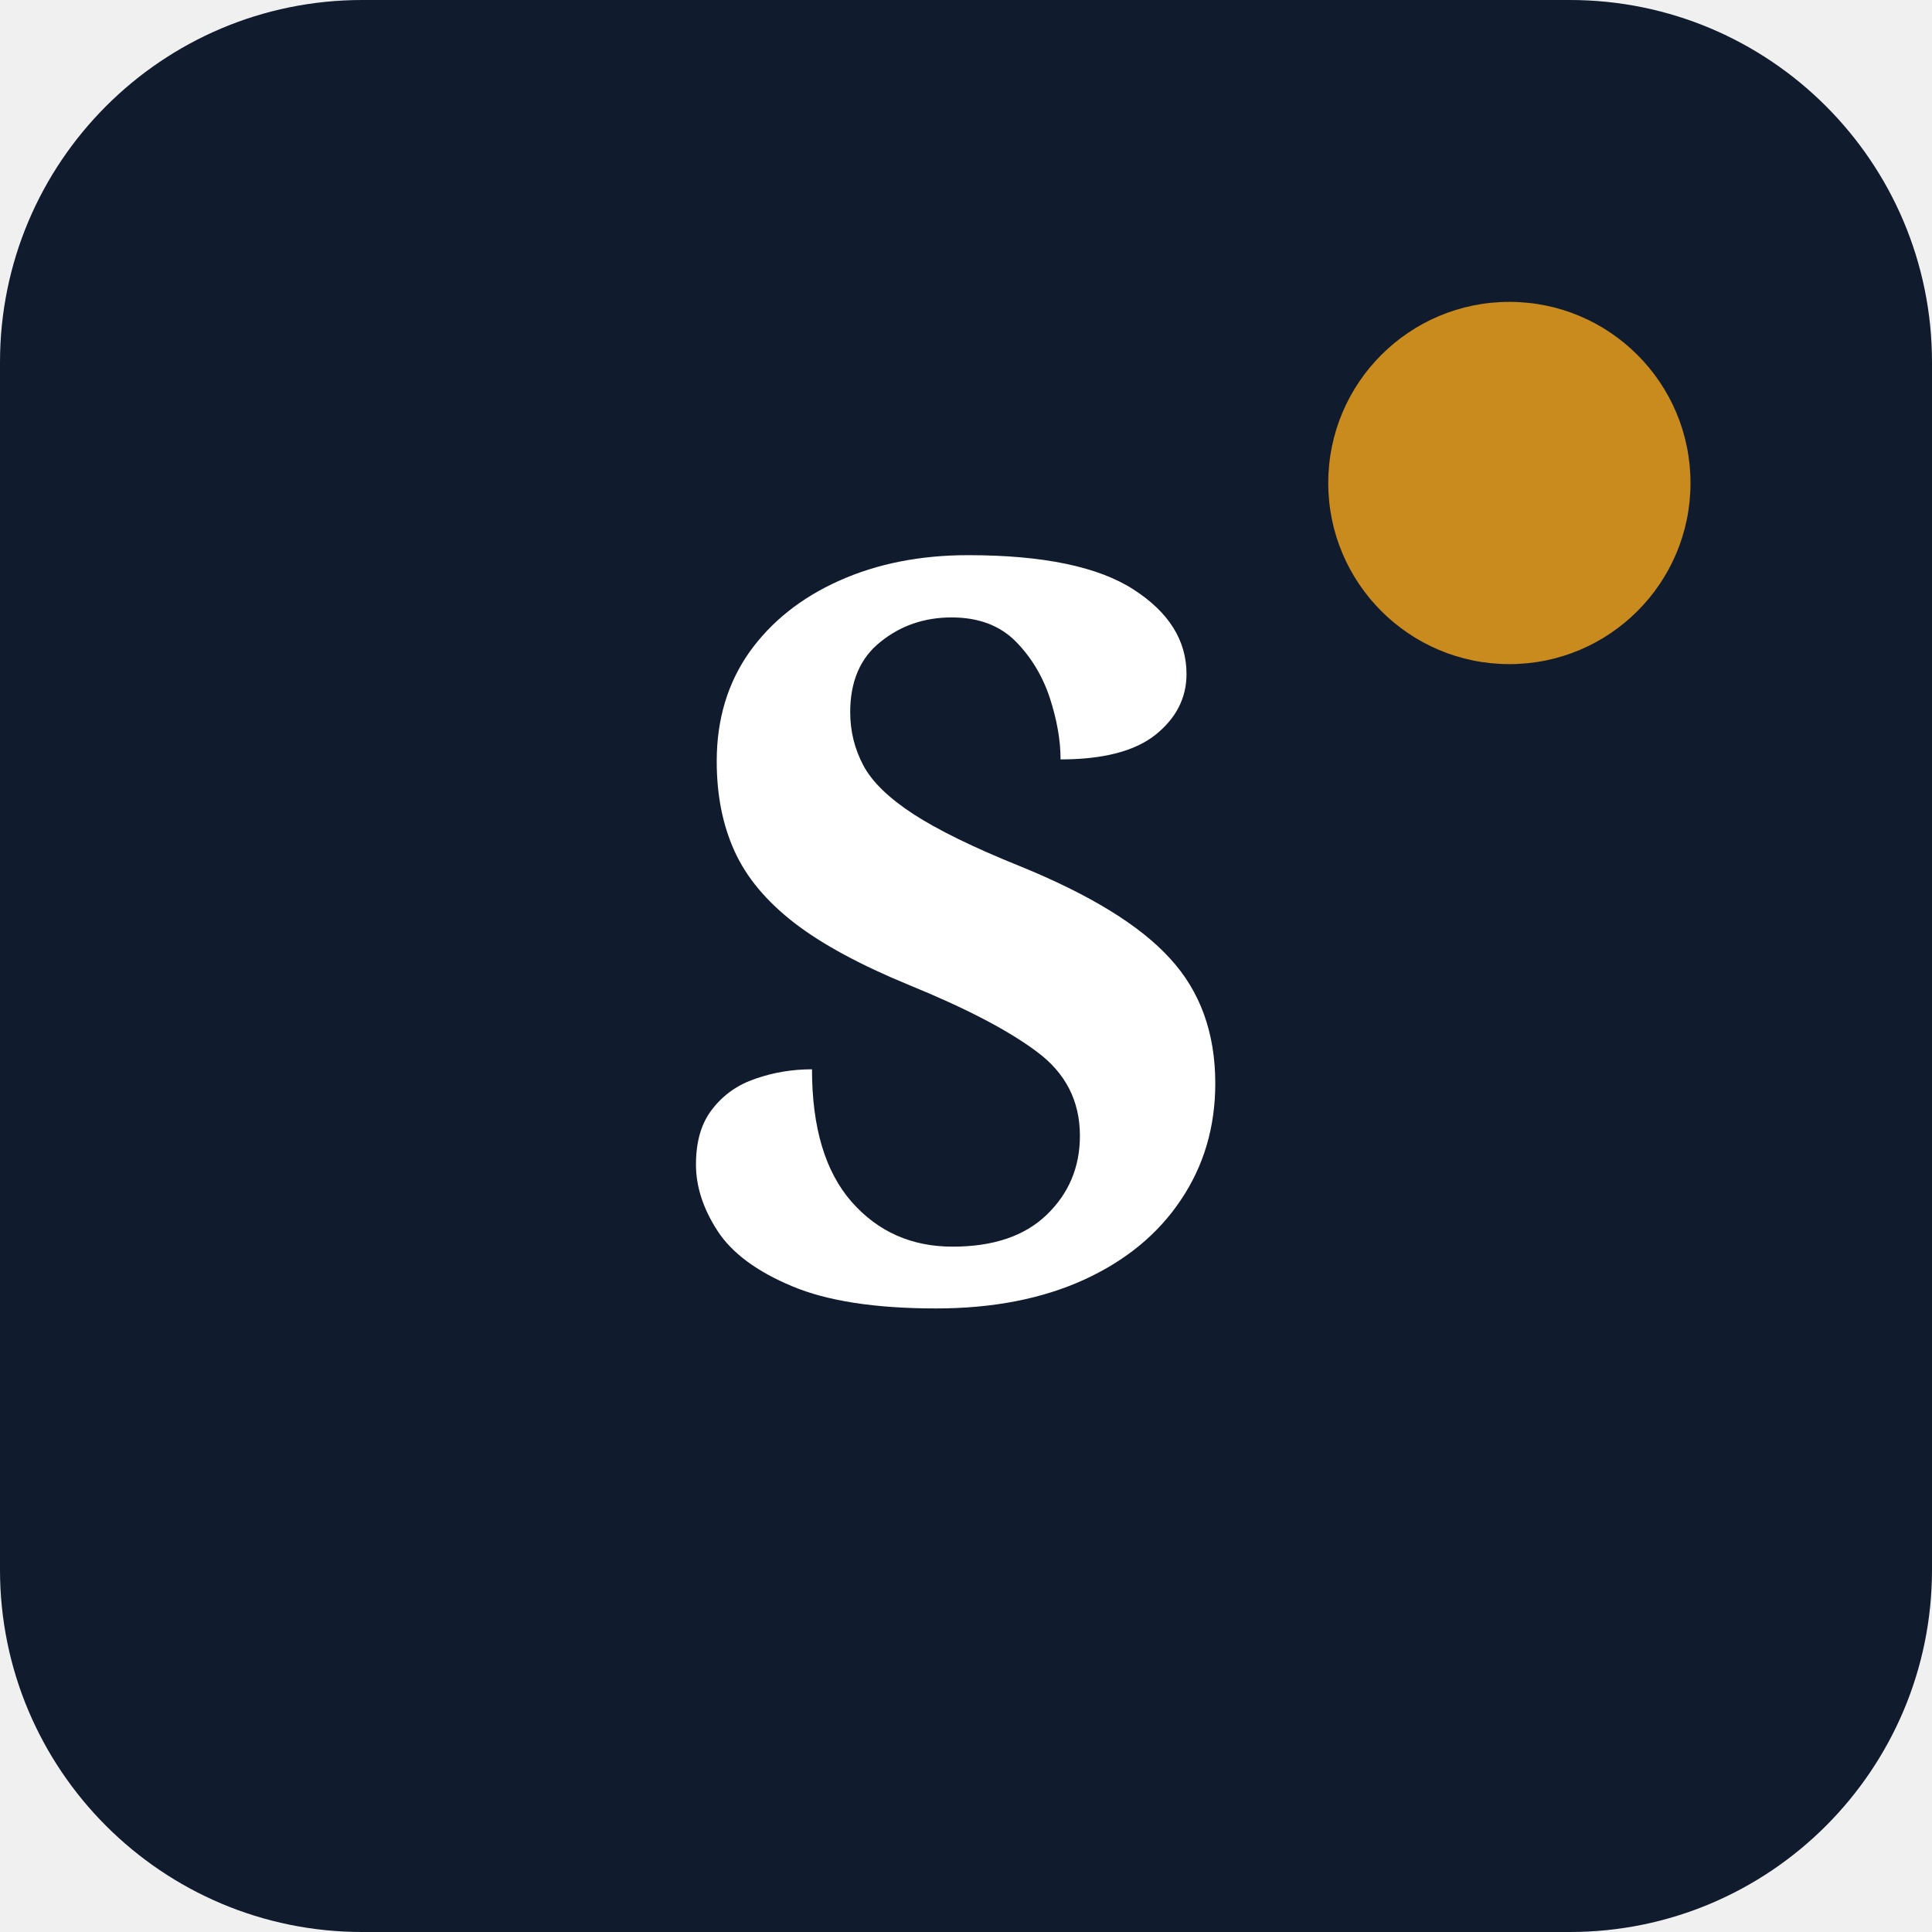
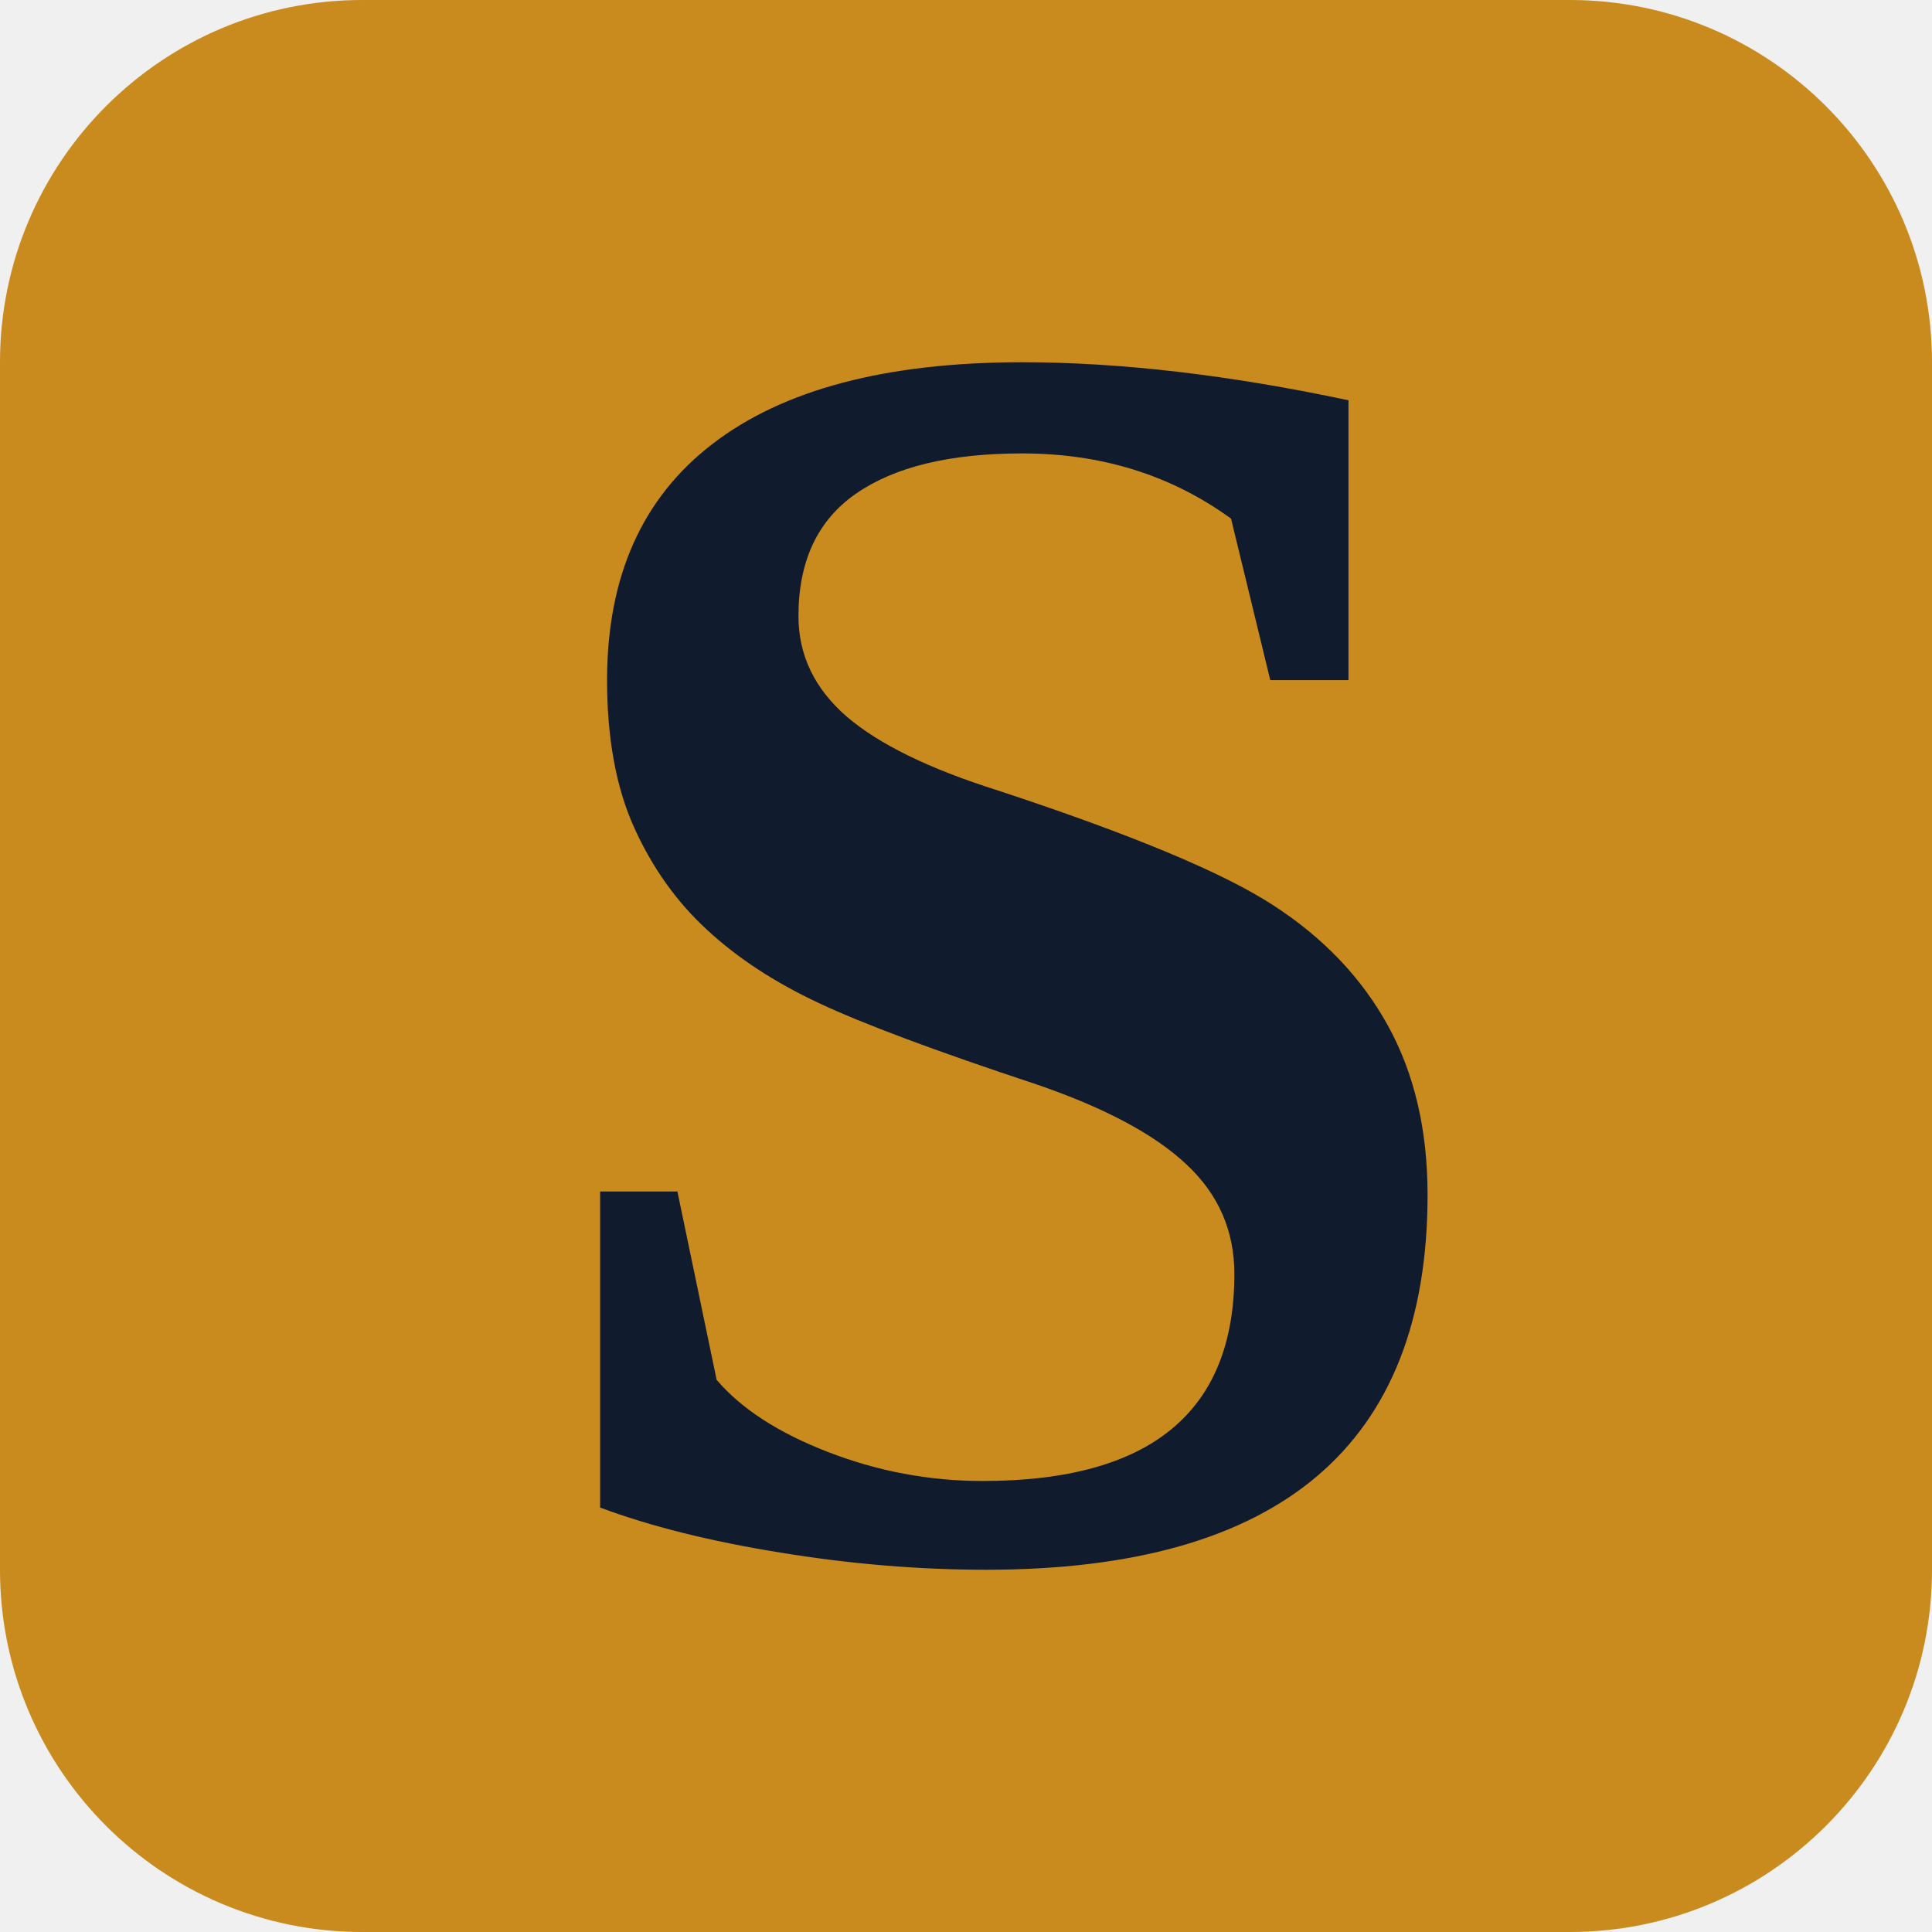
<svg xmlns="http://www.w3.org/2000/svg" viewBox="0 0 64 64">
-   <rect width="64" height="64" rx="12" fill="#101B2E" />
-   <text x="32" y="43" text-anchor="middle" font-family="Georgia,serif" font-weight="700" font-size="34" fill="#FFFFFF">S</text>
-   <circle cx="50" cy="16" r="6" fill="#C98A1E" />
+   <rect width="64" height="64" rx="12" fill="#C98A1E" />
+   <path d="M19.88 39.47L22.44 39.47L23.74 45.71Q24.97 47.15 27.43 48.1Q29.91 49.06 32.55 49.06Q40.89 49.06 40.89 42.2Q40.89 40.05 39.3 38.57Q37.72 37.08 34.33 35.92Q29.32 34.26 27.13 33.23Q24.93 32.2 23.42 30.8Q21.91 29.41 21.01 27.42Q20.11 25.43 20.11 22.53Q20.11 17.38 23.61 14.7Q27.12 12.0 33.86 12.0Q38.74 12.0 44.67 13.26L44.67 22.53L42.08 22.53L40.78 17.18Q37.81 15.02 33.86 15.02Q30.28 15.02 28.36 16.35Q26.45 17.67 26.45 20.41Q26.45 22.35 28.05 23.74Q29.65 25.11 33.04 26.18Q39.7 28.37 42.18 29.99Q44.67 31.6 45.98 33.98Q47.29 36.36 47.29 39.58Q47.29 52.0 32.67 52.0Q29.32 52.0 25.84 51.43Q22.37 50.87 19.88 49.94L19.88 39.47Z" fill="#101B2E" />
</svg>
